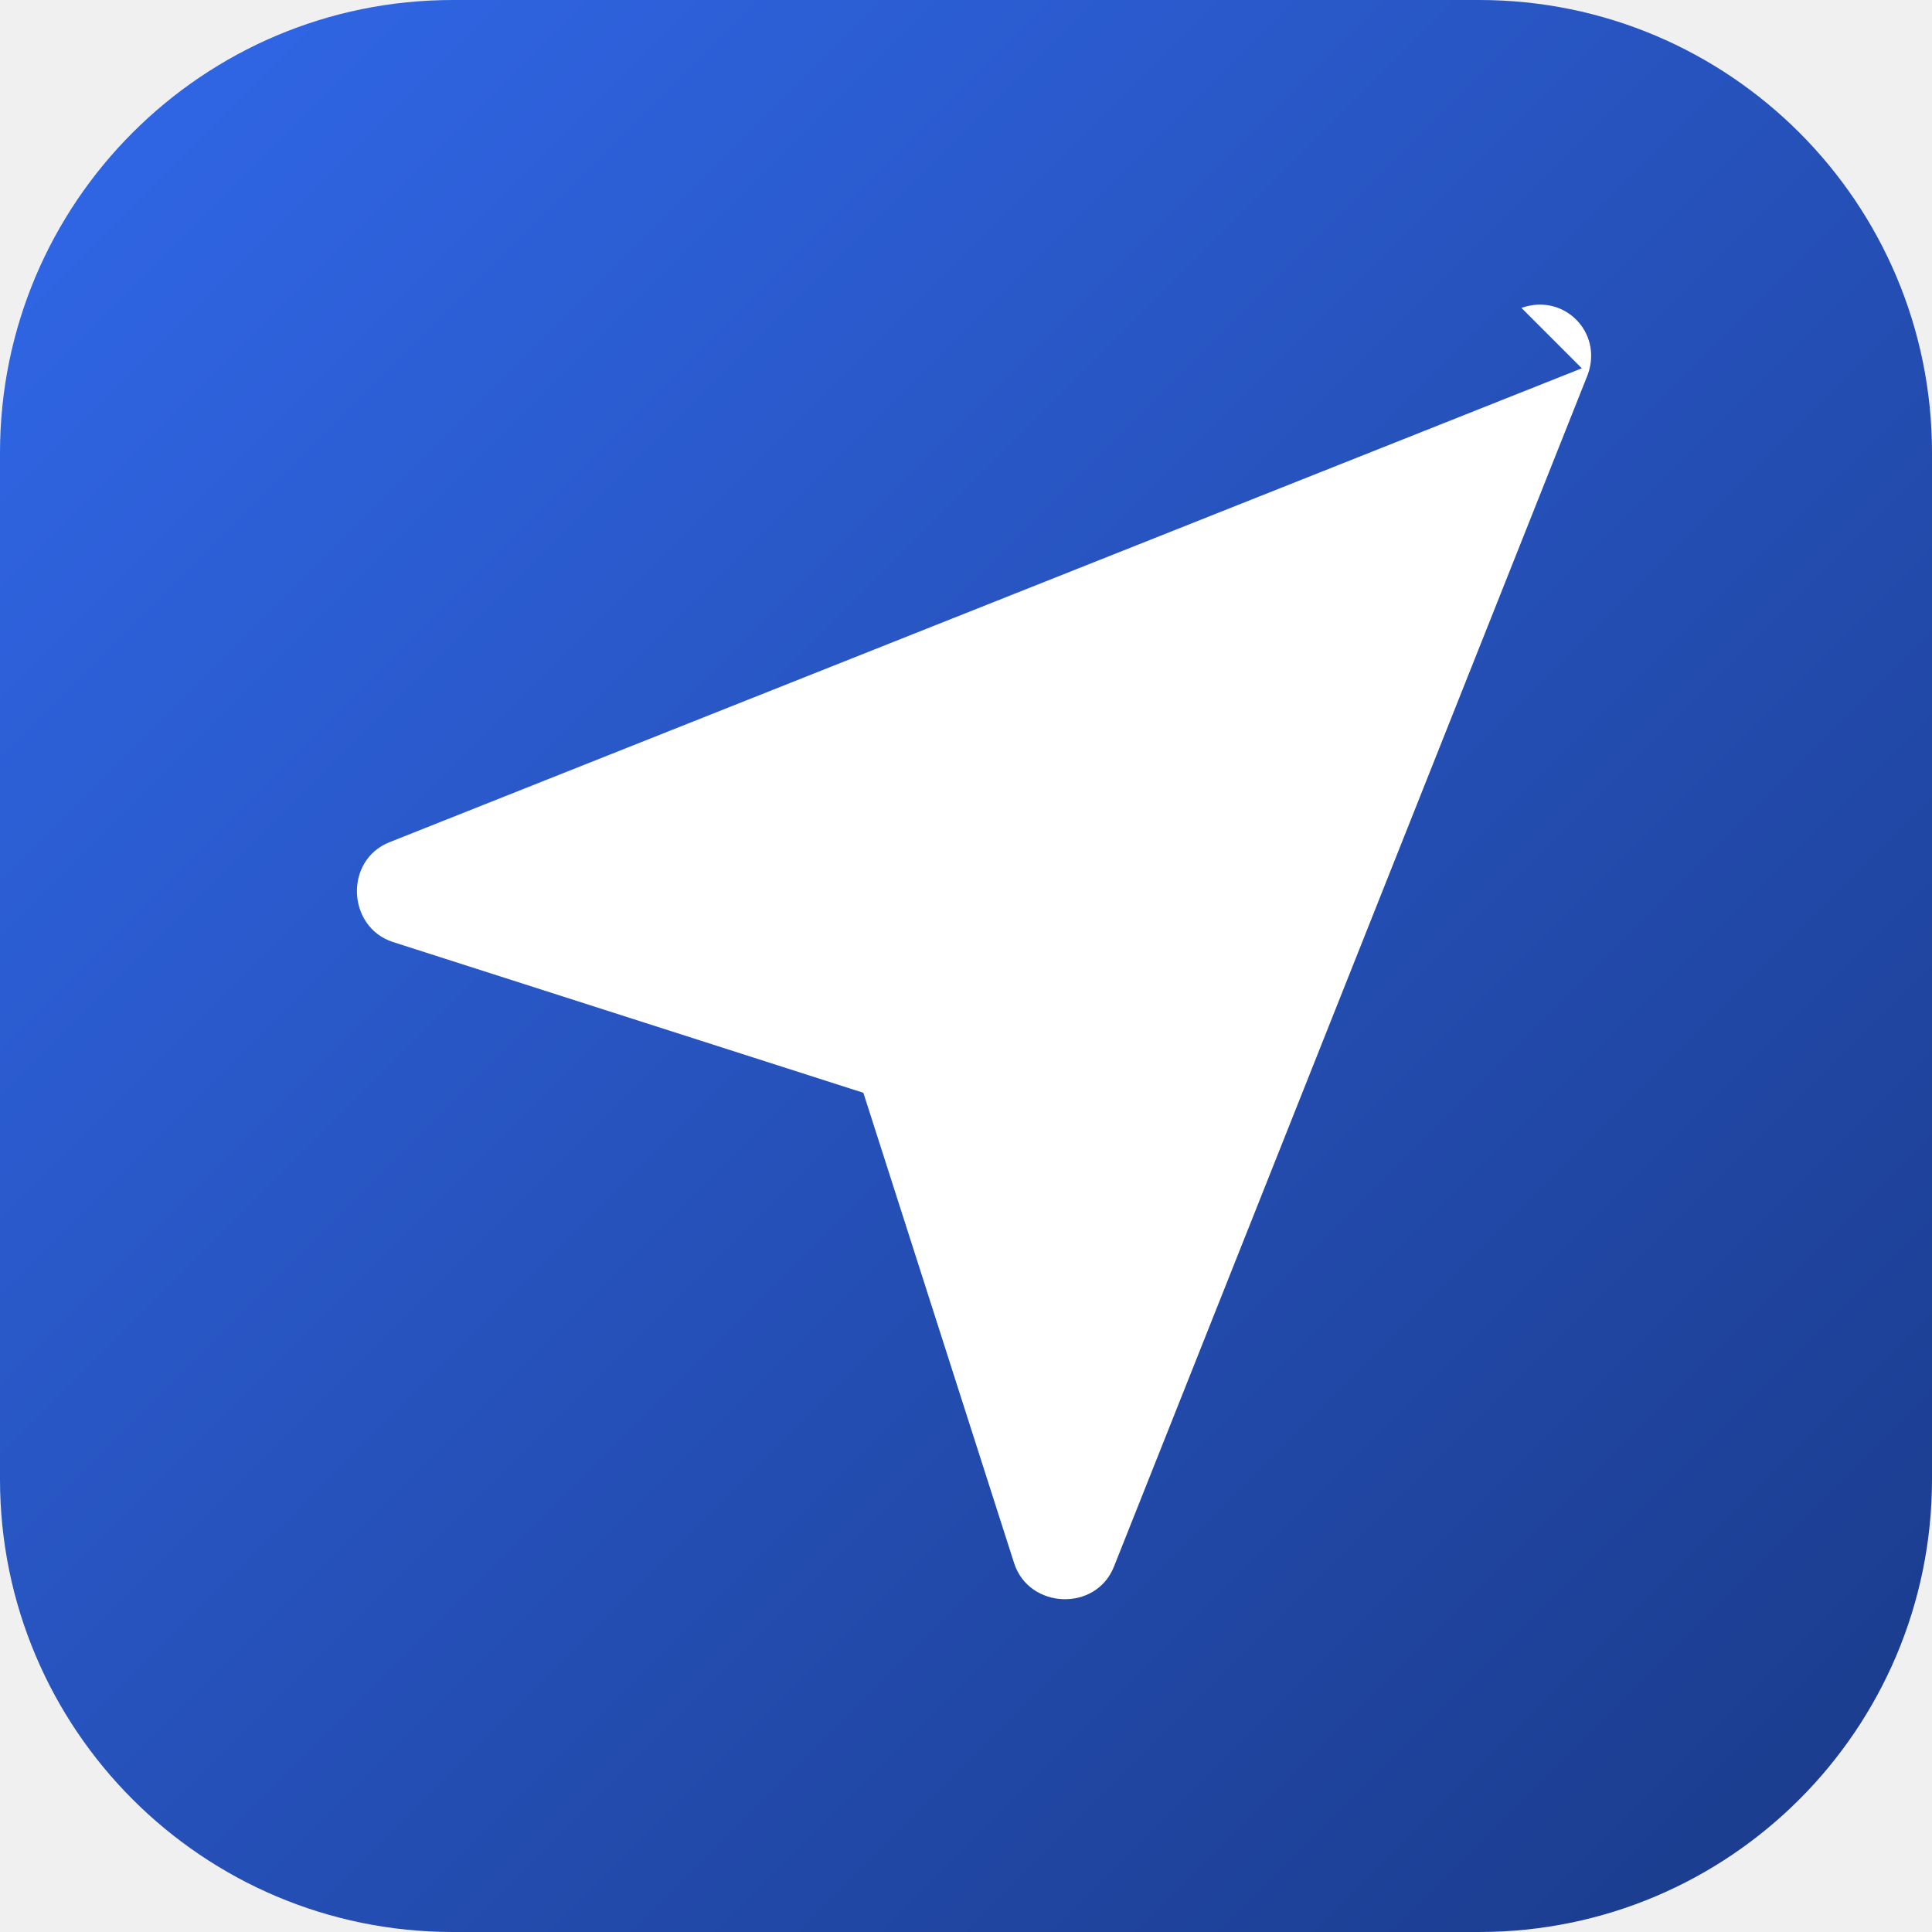
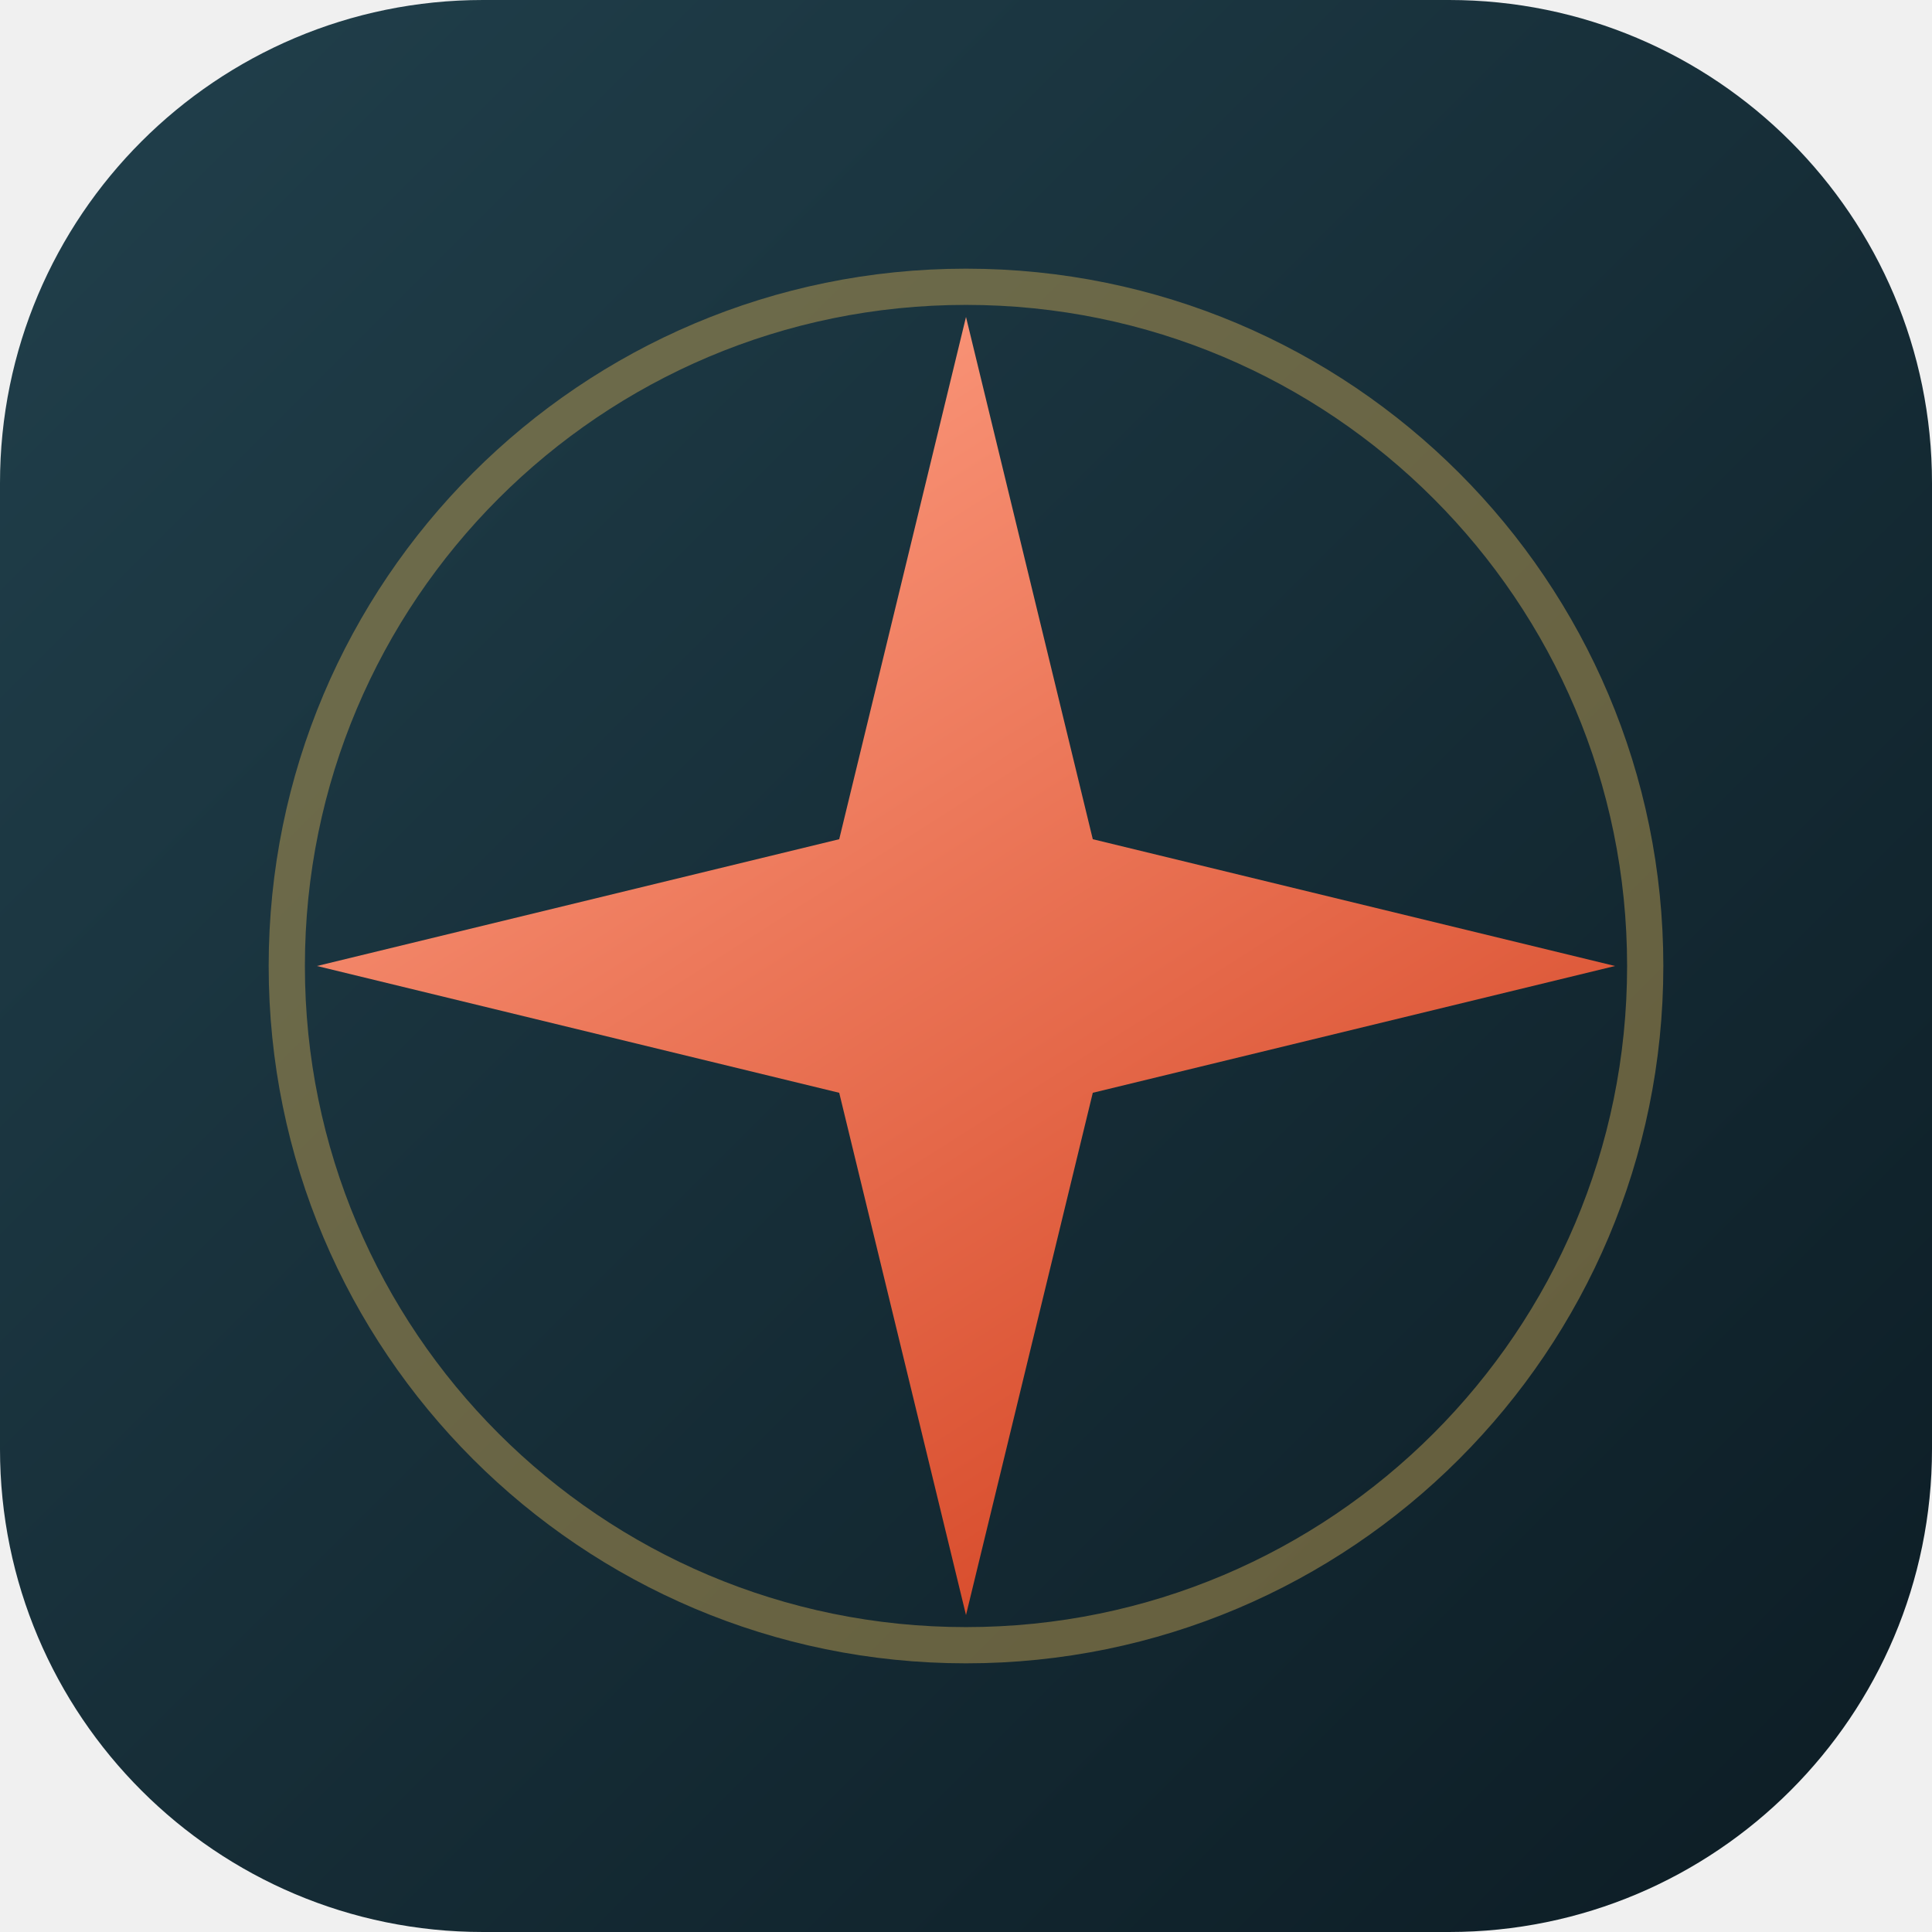
- <svg xmlns="http://www.w3.org/2000/svg" viewBox="0 0 64 64" role="img" aria-label="UniversalTicketss">
+ <svg xmlns="http://www.w3.org/2000/svg" viewBox="0 0 64 64" role="img" aria-label="Flight Bizz">
  <defs>
-     <linearGradient id="g" x1="0" y1="0" x2="64" y2="64" gradientUnits="userSpaceOnUse">
-       <stop offset="0" stop-color="#3168ea" />
-       <stop offset="1" stop-color="#1a3a89" />
+     <linearGradient id="tile" x1="0" y1="0" x2="64" y2="64" gradientUnits="userSpaceOnUse">
+       <stop offset="0" stop-color="#21404c" />
+       <stop offset="1" stop-color="#0c1c24" />
+     </linearGradient>
+     <linearGradient id="star" x1="18" y1="10" x2="46" y2="54" gradientUnits="userSpaceOnUse">
+       <stop offset="0" stop-color="#ffa084" />
+       <stop offset="1" stop-color="#d2401f" />
    </linearGradient>
  </defs>
-   <rect width="64" height="64" rx="15" fill="url(#g)" />
-   <path fill="#ffffff" d="M52.4 12.2 12.9 27.9c-1.5.6-1.4 2.8.1 3.3l15.6 5 5 15.6c.5 1.5 2.7 1.6 3.3.1l15.7-39.5c.5-1.4-.8-2.7-2.2-2.2Z" />
+   <rect width="64" height="64" rx="16" fill="url(#tile)" />
+   <circle cx="32" cy="32" r="22.5" fill="none" stroke="#d0a955" stroke-opacity="0.45" stroke-width="1.2" />
+   <path fill="url(#star)" d="M32 10.5 36.2 27.8 53.5 32 36.2 36.2 32 53.5 27.8 36.2 10.5 32 27.8 27.8Z" />
</svg>
